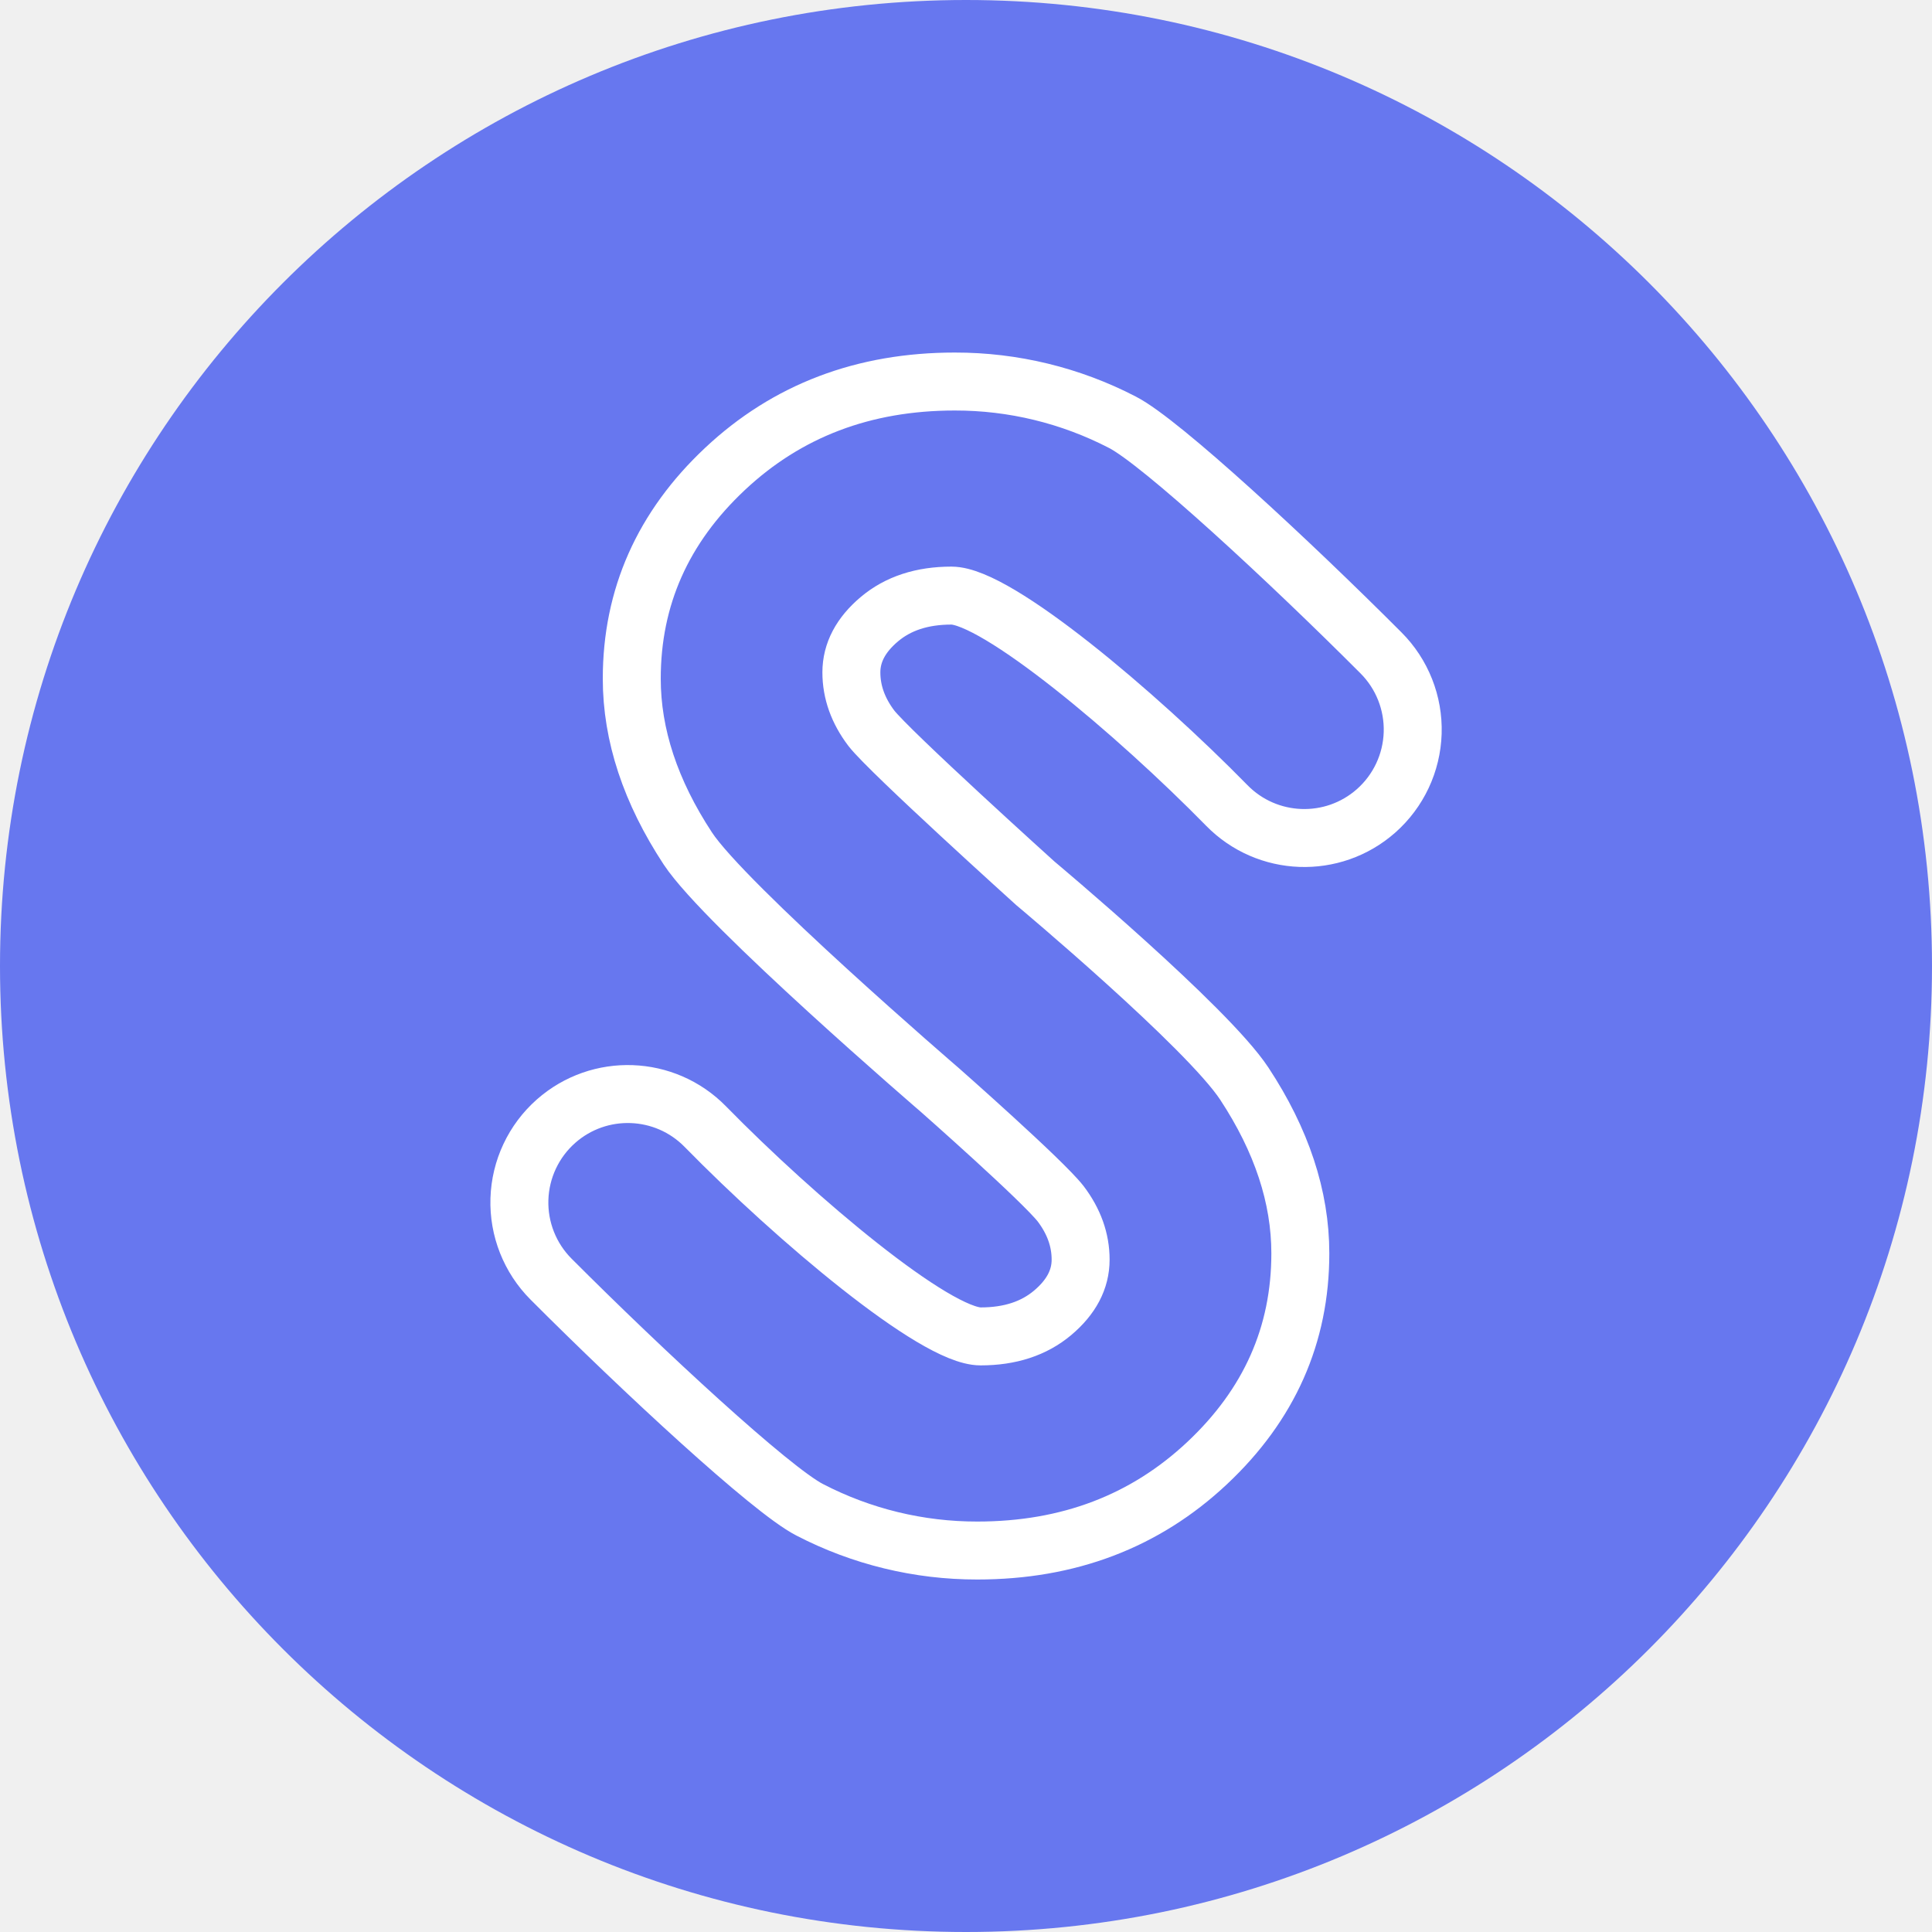
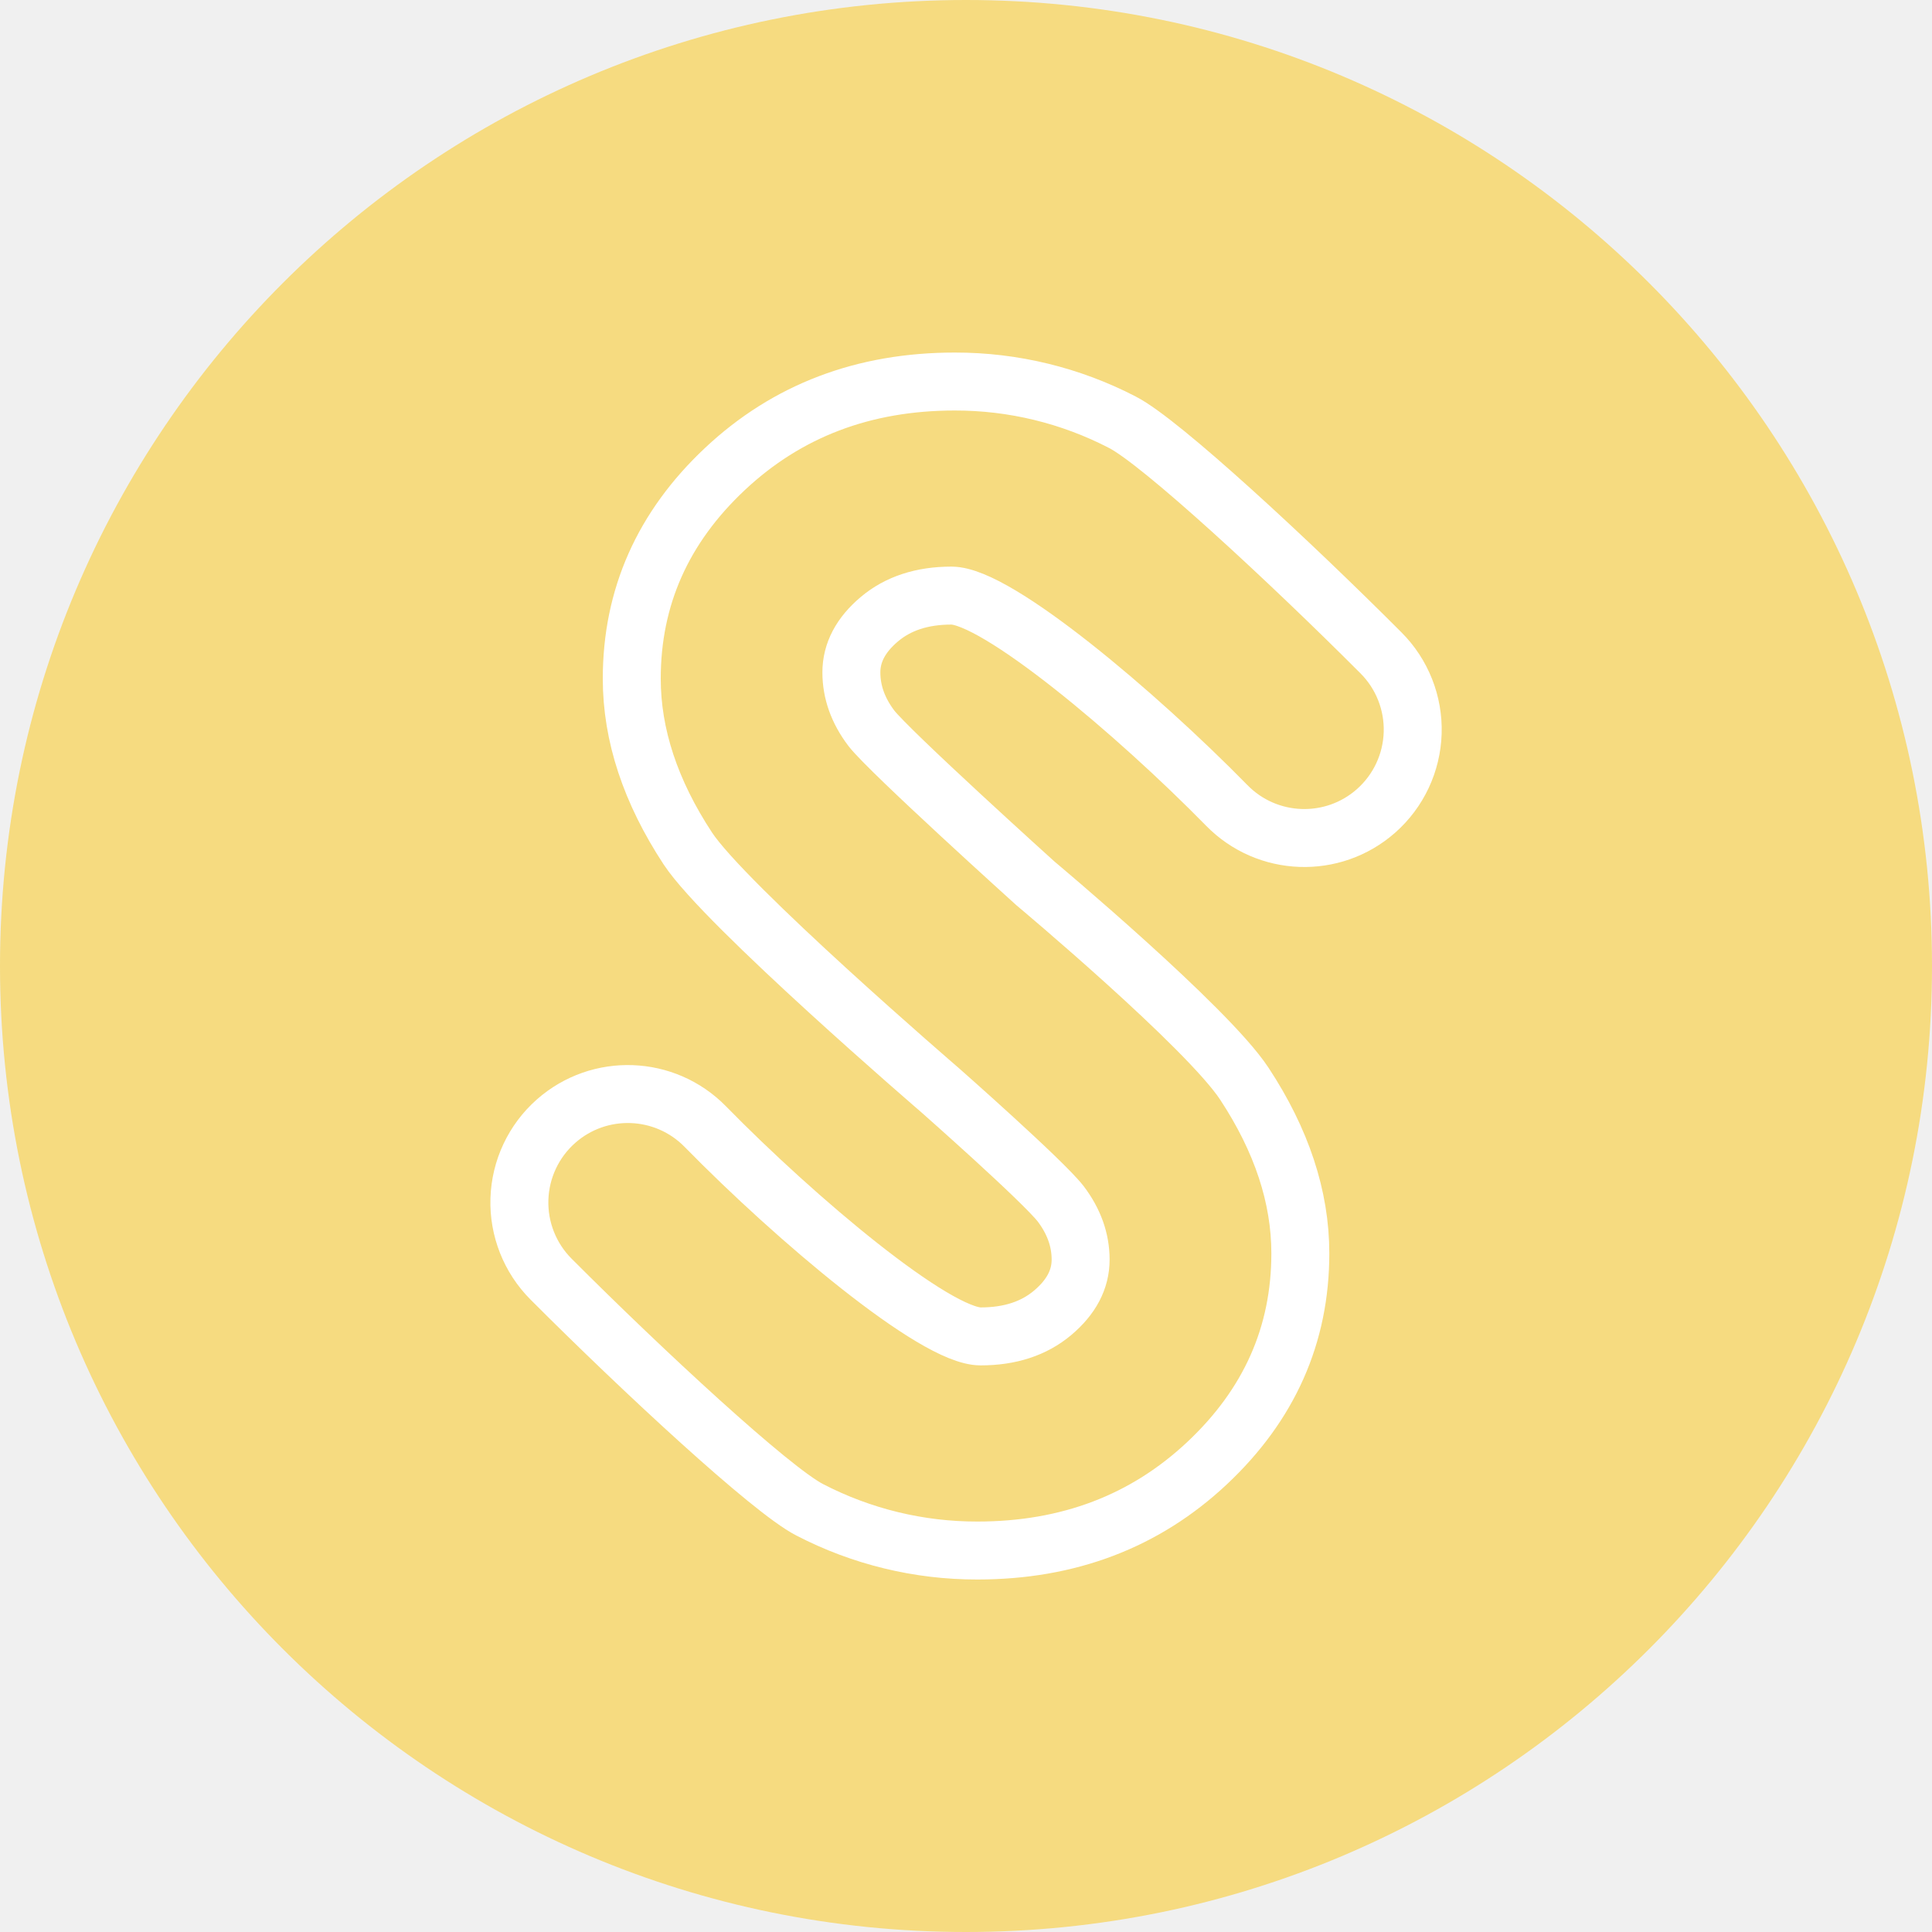
<svg xmlns="http://www.w3.org/2000/svg" id="Layer_1" data-name="Layer 1" viewBox="0 0 1000 1000">
  <defs>
-     <style>.cls-1{fill:#6777ef;}.cls-2{fill:none;stroke:#fff;stroke-miterlimit:10;stroke-width:30px;}</style>
+     <style>.cls-1{fill:#F6DB80;}.cls-2{fill:none;stroke:#fff;stroke-miterlimit:10;stroke-width:30px;}</style>
  </defs>
  <circle class="cls-1" cx="500" cy="500" r="500" />
  <path class="cls-2" d="M486.5,564.21S375.28,468.5,356,439.14s-29-58.64-29-87.86q0-63.25,48.22-108.53t119-45.27a187.77,187.77,0,0,1,86.73,21.08c20,10.24,86.71,72.12,133.84,119.36a56.16,56.16,0,0,1-2.55,81.8h0a56.15,56.15,0,0,1-77.28-2.85c-46.88-47.82-119-108.59-142.5-108.59q-22.79,0-37.28,12.2T440.67,348q0,15.3,10.35,28.95c9.39,12.13,84.91,80.28,84.91,80.28s88.79,74.3,108.12,103.66,29,58.64,29,87.86q0,63.25-48.22,108.53t-119,45.27a187.77,187.77,0,0,1-86.73-21.08c-20-10.24-86.71-72.12-133.84-119.36a56.16,56.16,0,0,1,2.55-81.8h0a56.15,56.15,0,0,1,77.28,2.85C411.94,631,484,691.72,507.56,691.72q22.79,0,37.28-12.2T559.33,652q0-15.3-10.35-28.95C539.59,611,486.5,564.21,486.5,564.21Z" />
</svg>
